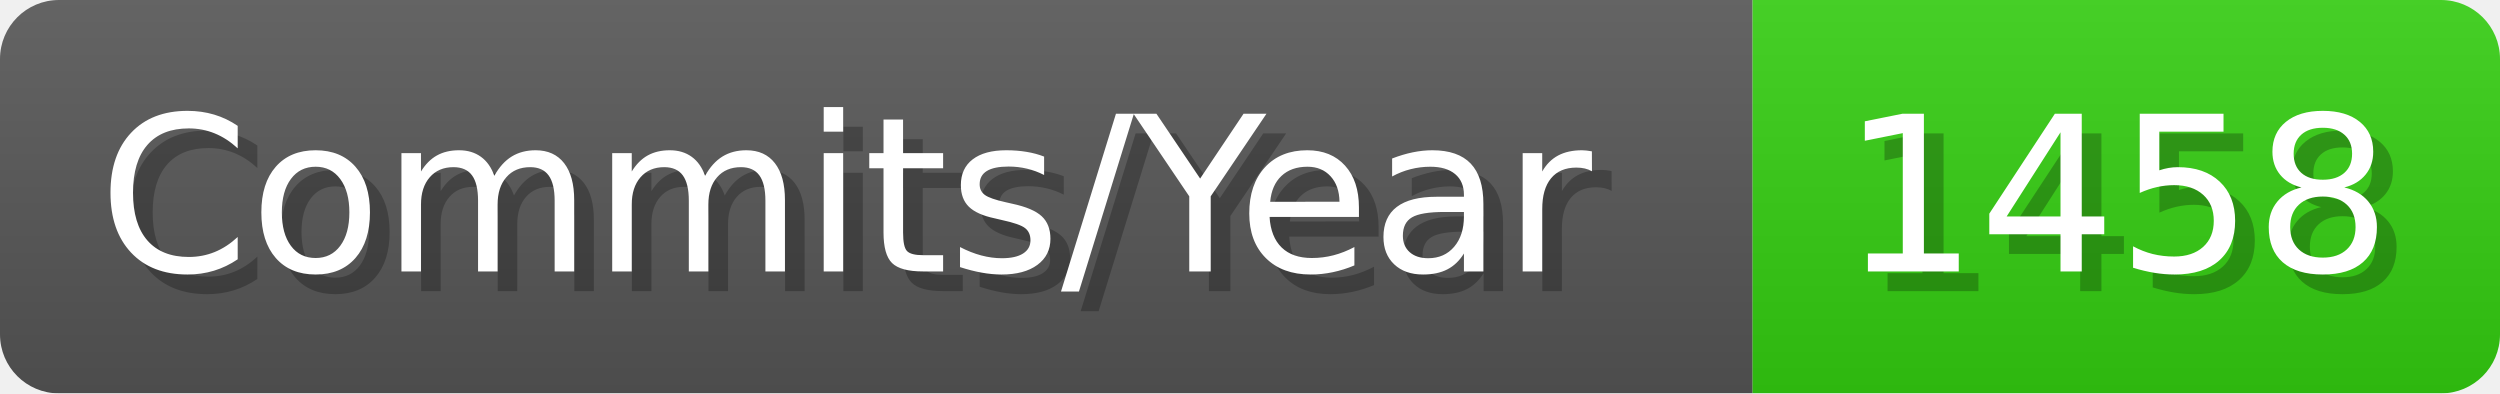
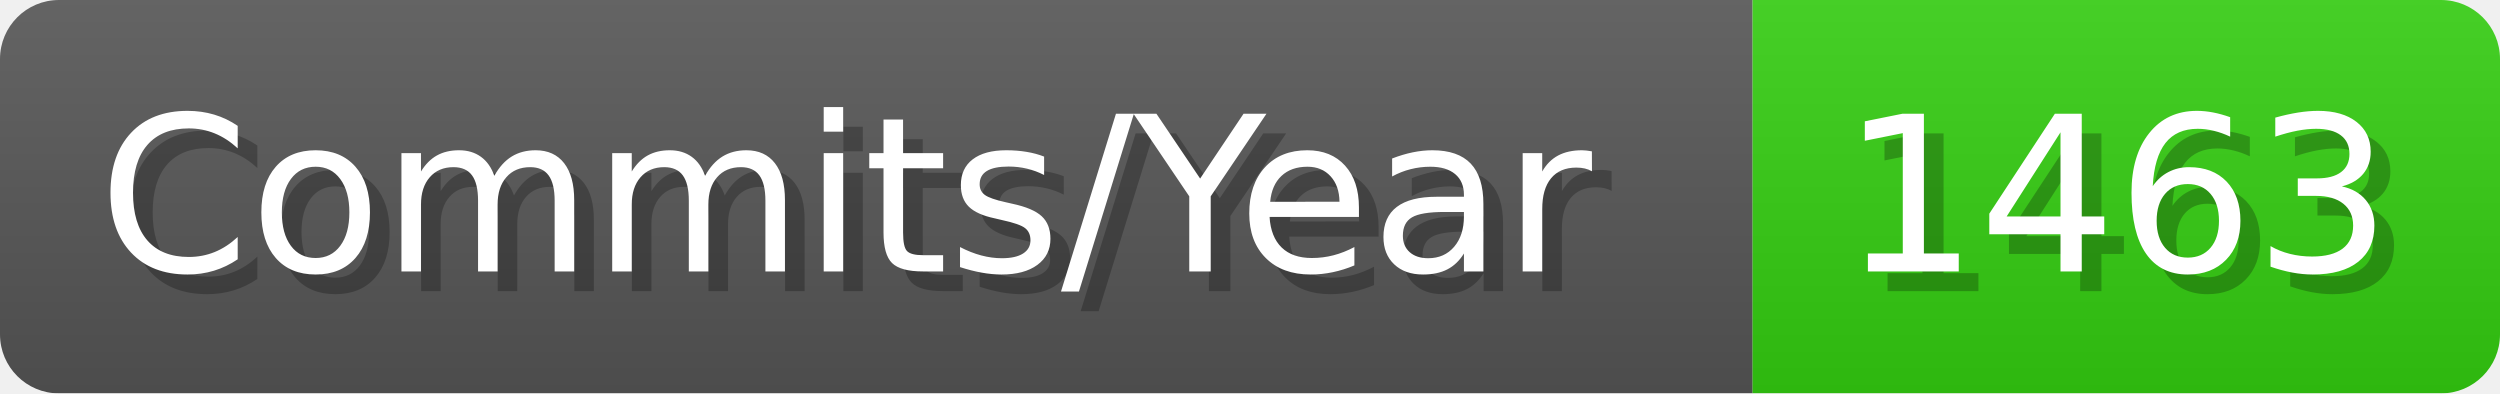
- <svg xmlns="http://www.w3.org/2000/svg" width="127.1" height="20" viewBox="0 0 1271 200" role="img" aria-label="Commits/Year: 1458">
+ <svg xmlns="http://www.w3.org/2000/svg" width="127.1" height="20" viewBox="0 0 1271 200" role="img" aria-label="Commits/Year: 1463">
  <linearGradient id="aUPdi" x2="0" y2="100%">
    <stop offset="0" stop-opacity=".1" stop-color="#EEE" />
    <stop offset="1" stop-opacity=".1" />
  </linearGradient>
  <mask id="WfAiQ">
    <rect width="1271" height="200" rx="30" fill="#FFF" />
  </mask>
  <g mask="url(#WfAiQ)">
    <rect width="891" height="200" fill="#555" />
    <rect width="380" height="200" fill="#3C1" x="891" />
    <rect width="1271" height="200" fill="url(#aUPdi)" />
  </g>
  <g aria-hidden="true" fill="#fff" text-anchor="start" font-family="Verdana,DejaVu Sans,sans-serif" font-size="110">
    <text x="60" y="148" textLength="791" fill="#000" opacity="0.25">Commits/Year</text>
    <text x="50" y="138" textLength="791">Commits/Year</text>
-     <text x="946" y="148" textLength="280" fill="#000" opacity="0.25">1458</text>
-     <text x="936" y="138" textLength="280">1458</text>
+     <text x="946" y="148" textLength="280" fill="#000" opacity="0.25">1463</text>
+     <text x="936" y="138" textLength="280">1463</text>
  </g>
</svg>
